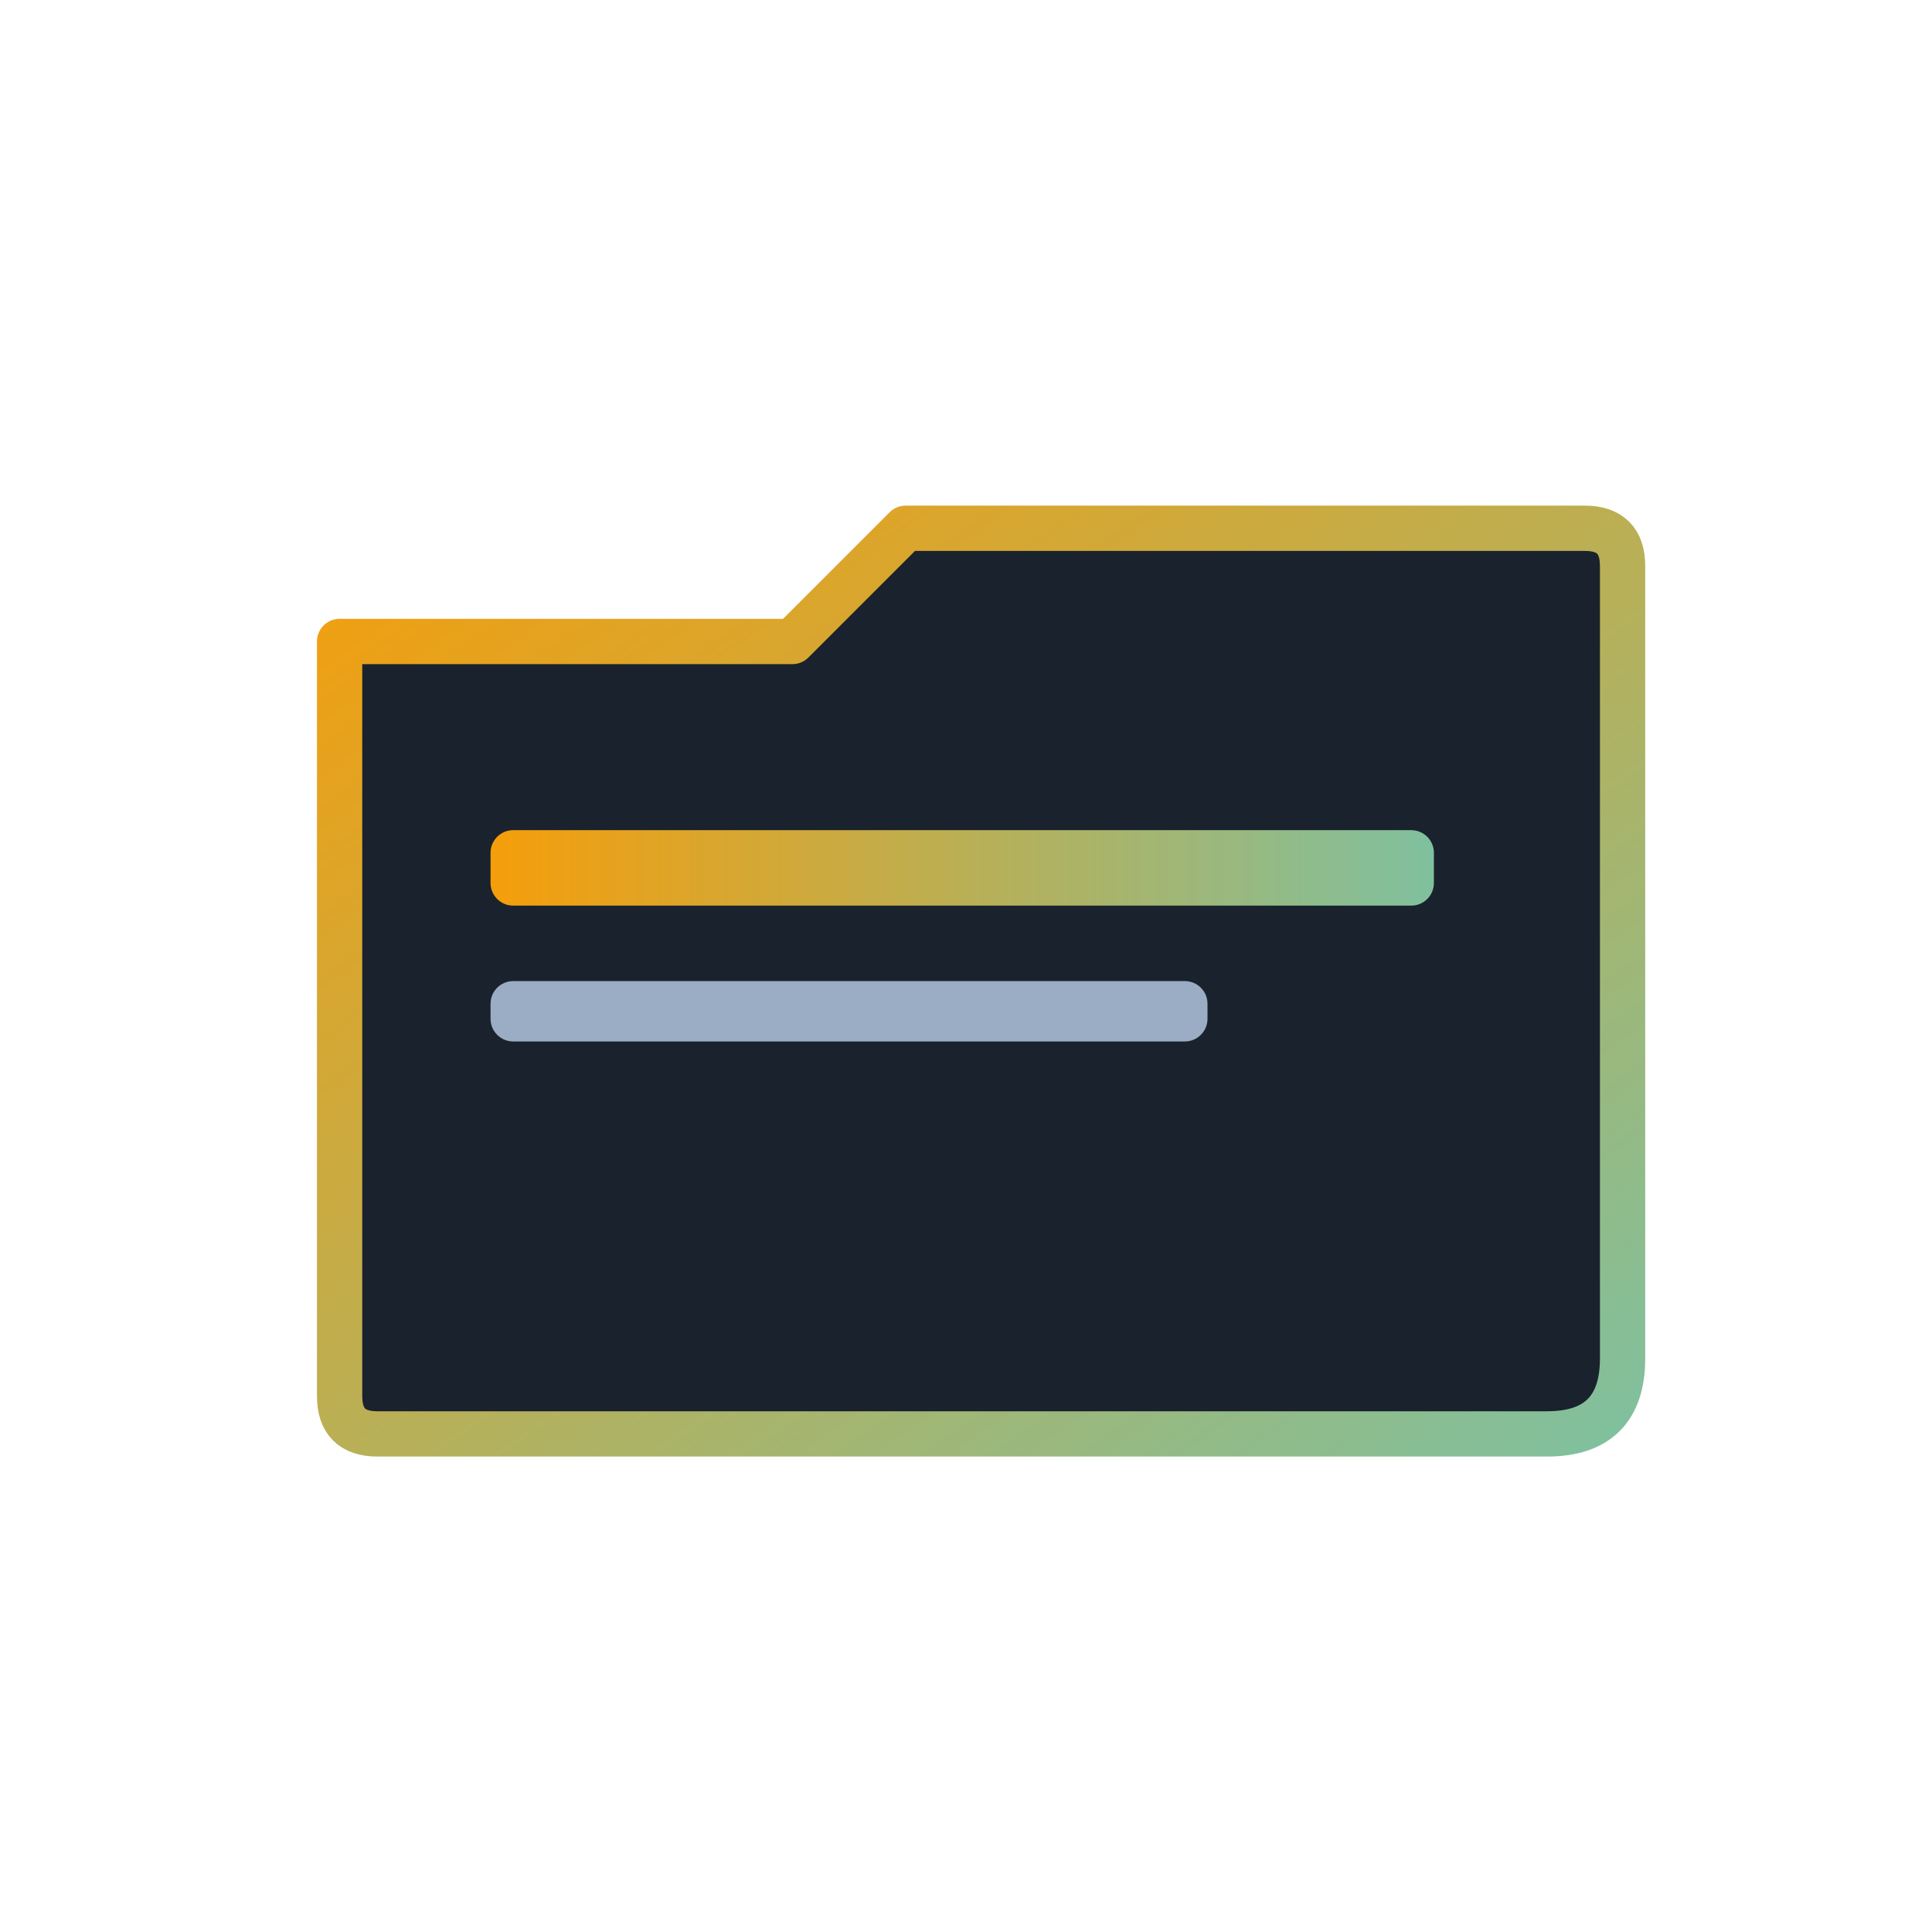
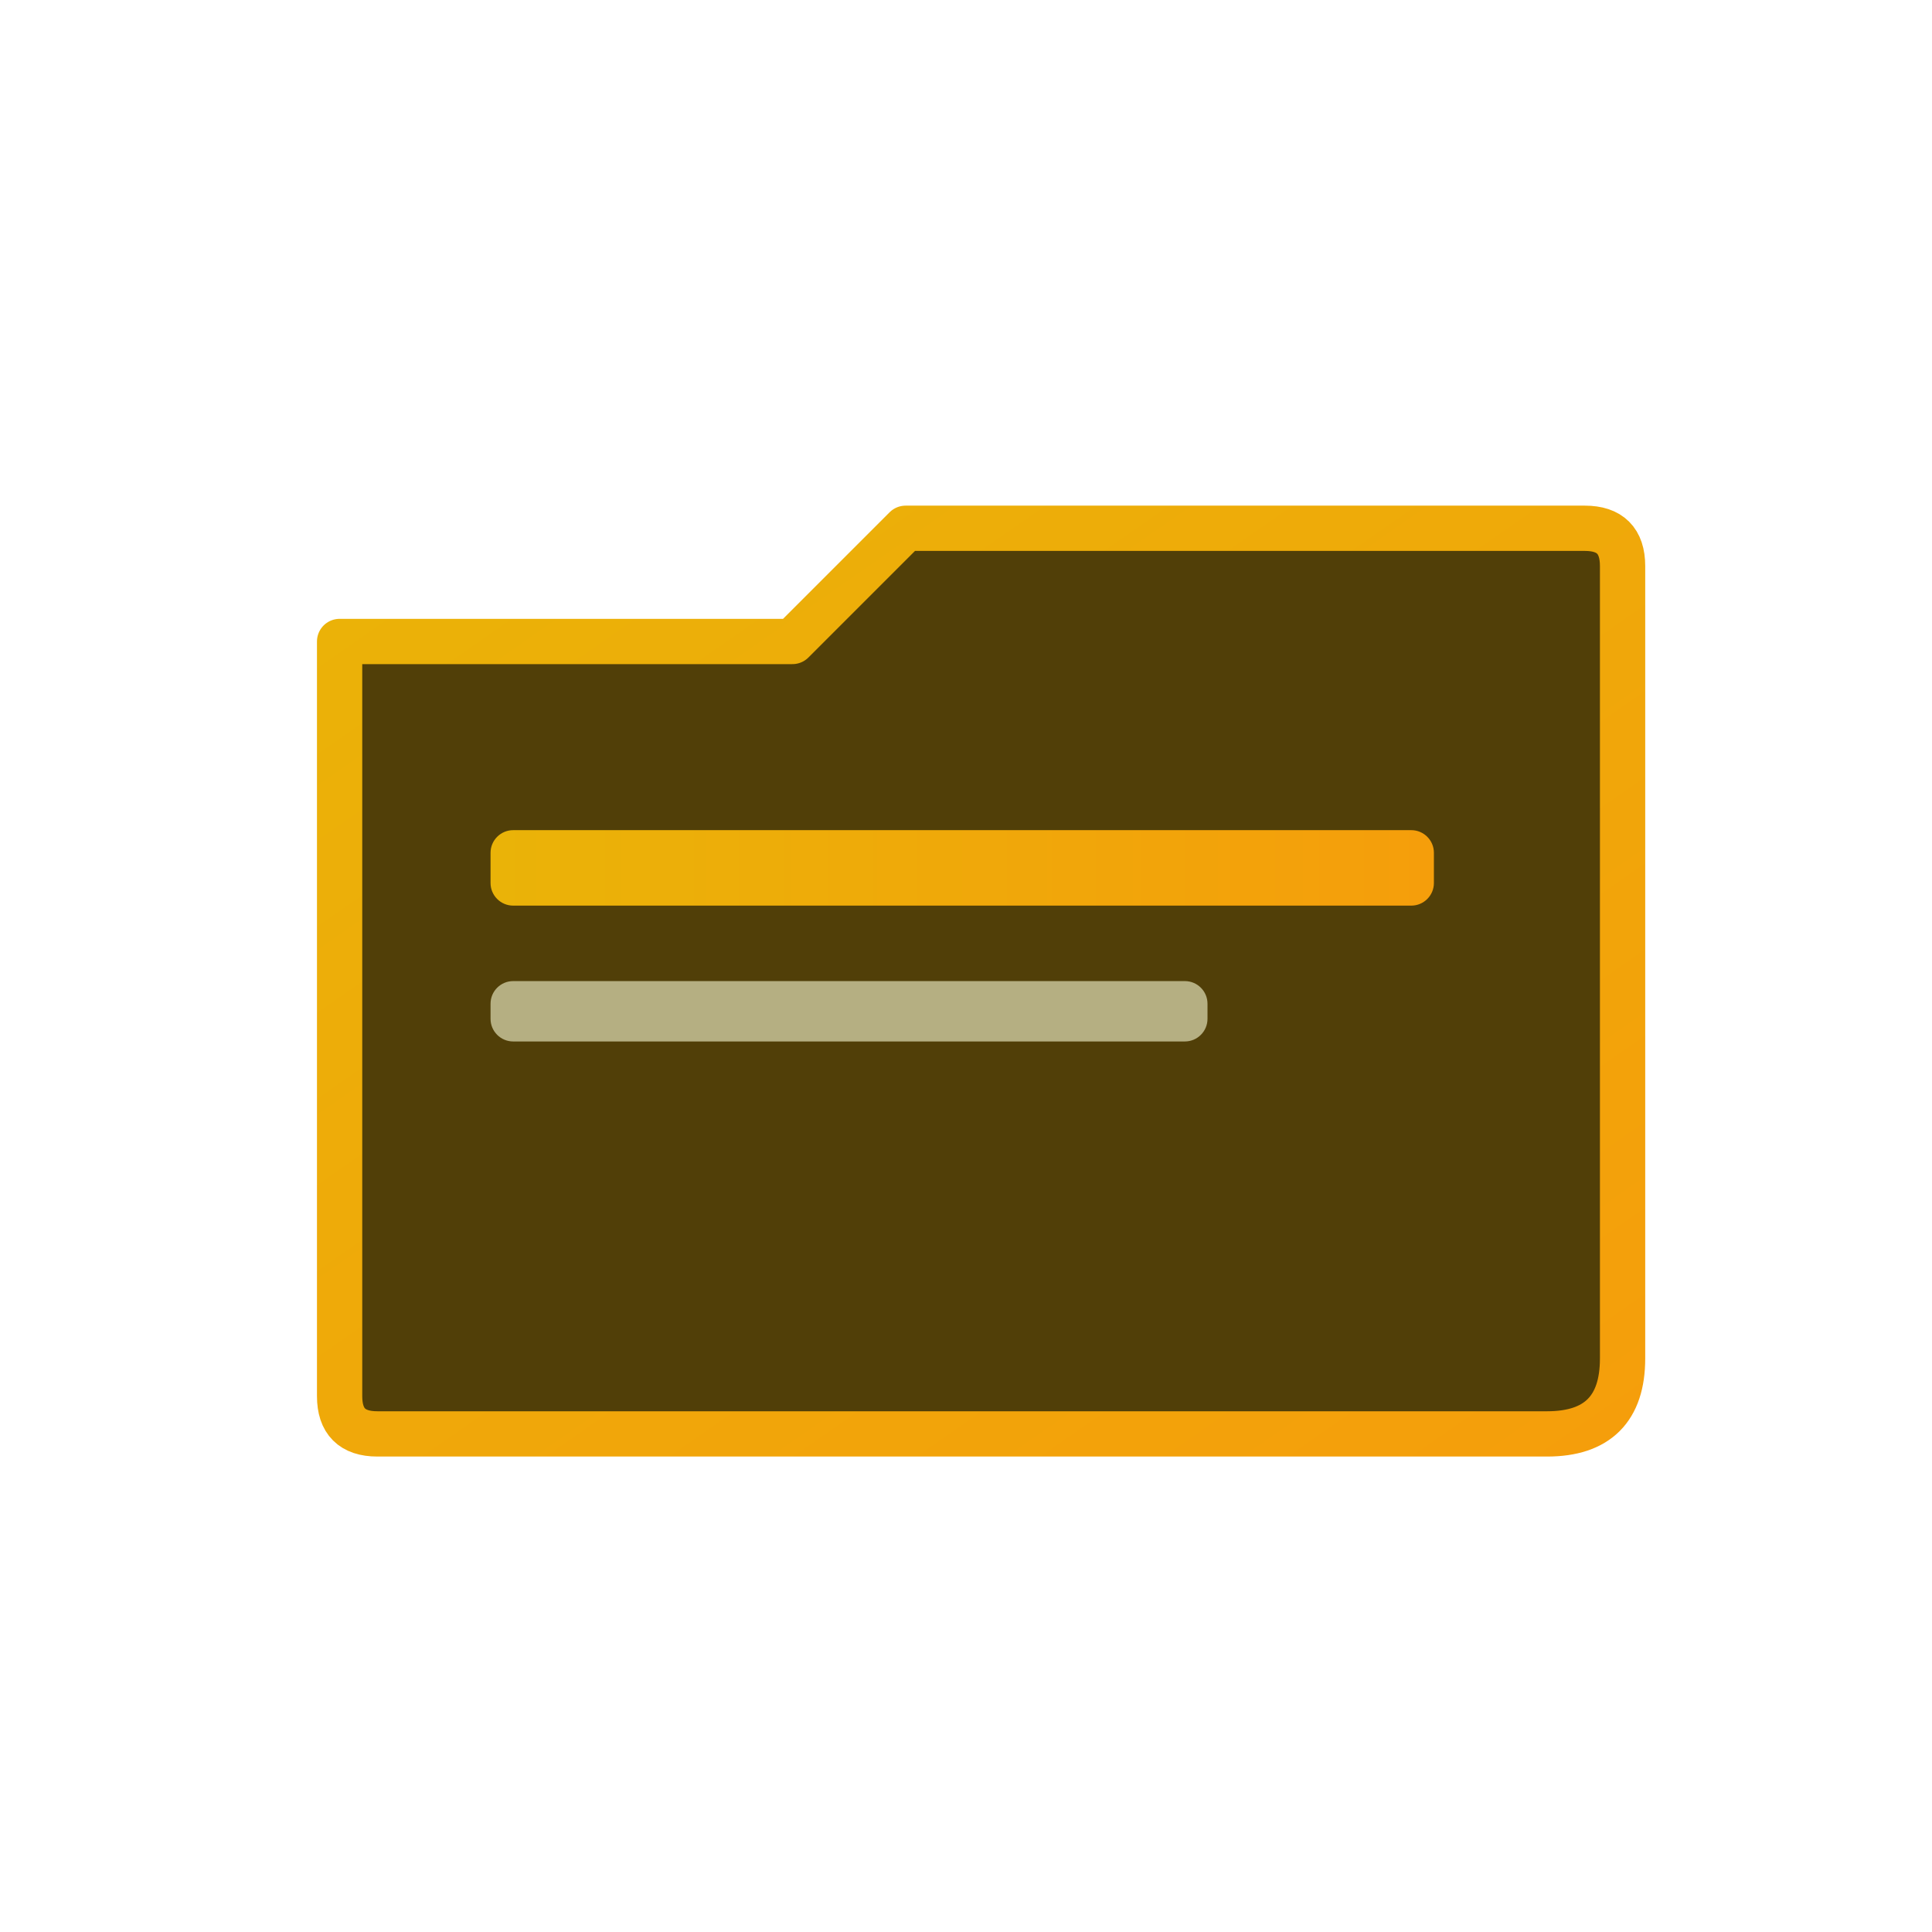
<svg xmlns="http://www.w3.org/2000/svg" viewBox="0 0 512 512" width="512" height="512" role="img" aria-label="php-dirindex">
  <defs>
    <linearGradient id="ac" x1="0" y1="0" x2="1" y2="1">
-       <stop offset="0" stop-color="#f59e0b" />
-       <stop offset="1" stop-color="#80c09e" />
+       <stop offset="0" stop-color="#eab308" />
+       <stop offset="1" stop-color="#f59e0b" />
    </linearGradient>
    <linearGradient id="gWarm" x1="0%" y1="0%" x2="100%" y2="0%">
-       <stop offset="0%" stop-color="#f59e0b" />
-       <stop offset="100%" stop-color="#80c09e" />
+       <stop offset="0%" stop-color="#eab308" />
+       <stop offset="100%" stop-color="#f59e0b" />
    </linearGradient>
    <linearGradient id="canvasGrad" x1="0%" y1="0%" x2="100%" y2="100%">
-       <stop offset="0%" stop-color="#0a0e14" />
-       <stop offset="45%" stop-color="#151c28" />
-       <stop offset="100%" stop-color="#0c1820" />
-     </linearGradient>
-     <linearGradient id="bg" x1="0" y1="0" x2="1" y2="1">
-       <stop offset="0" stop-color="#1e1b4b" />
-       <stop offset="0.55" stop-color="#0f3a4a" />
-       <stop offset="1" stop-color="#0f766e" />
+       <stop offset="0%" stop-color="#1b1708" />
+       <stop offset="45%" stop-color="#443508" />
+       <stop offset="100%" stop-color="#161208" />
    </linearGradient>
    <radialGradient id="glowA" cx="18%" cy="22%" r="55%">
-       <stop offset="0%" stop-color="#f59e0b" stop-opacity="0.22" />
-       <stop offset="100%" stop-color="#f59e0b" stop-opacity="0" />
+       <stop offset="0%" stop-color="#eab308" stop-opacity="0.28" />
+       <stop offset="100%" stop-color="#eab308" stop-opacity="0" />
    </radialGradient>
    <radialGradient id="glowB" cx="88%" cy="78%" r="50%">
-       <stop offset="0%" stop-color="#80c09e" stop-opacity="0.20" />
-       <stop offset="100%" stop-color="#80c09e" stop-opacity="0" />
+       <stop offset="0%" stop-color="#f59e0b" stop-opacity="0.24" />
+       <stop offset="100%" stop-color="#f59e0b" stop-opacity="0" />
    </radialGradient>
  </defs>
  <g transform="translate(0.0 0.0) scale(1.0)">
-     <path d="M90 170 H210 L240 140 H420 Q430 140 430 150 V360 Q430 380 410 380 H100 Q90 380 90 370 Z" fill="#1a222d" stroke="url(#ac)" stroke-width="12" stroke-linejoin="round" />
+     <path d="M90 170 H210 L240 140 H420 Q430 140 430 150 V360 Q430 380 410 380 H100 Q90 380 90 370 Z" fill="#513f08" stroke="url(#ac)" stroke-width="12" stroke-linejoin="round" />
    <rect x="130" y="220" width="250" height="20" rx="6" fill="url(#gWarm)" />
-     <rect x="130" y="260" width="190" height="16" rx="6" fill="#9aadc4" />
+     <rect x="130" y="260" width="190" height="16" rx="6" fill="#b5af82" />
  </g>
</svg>
